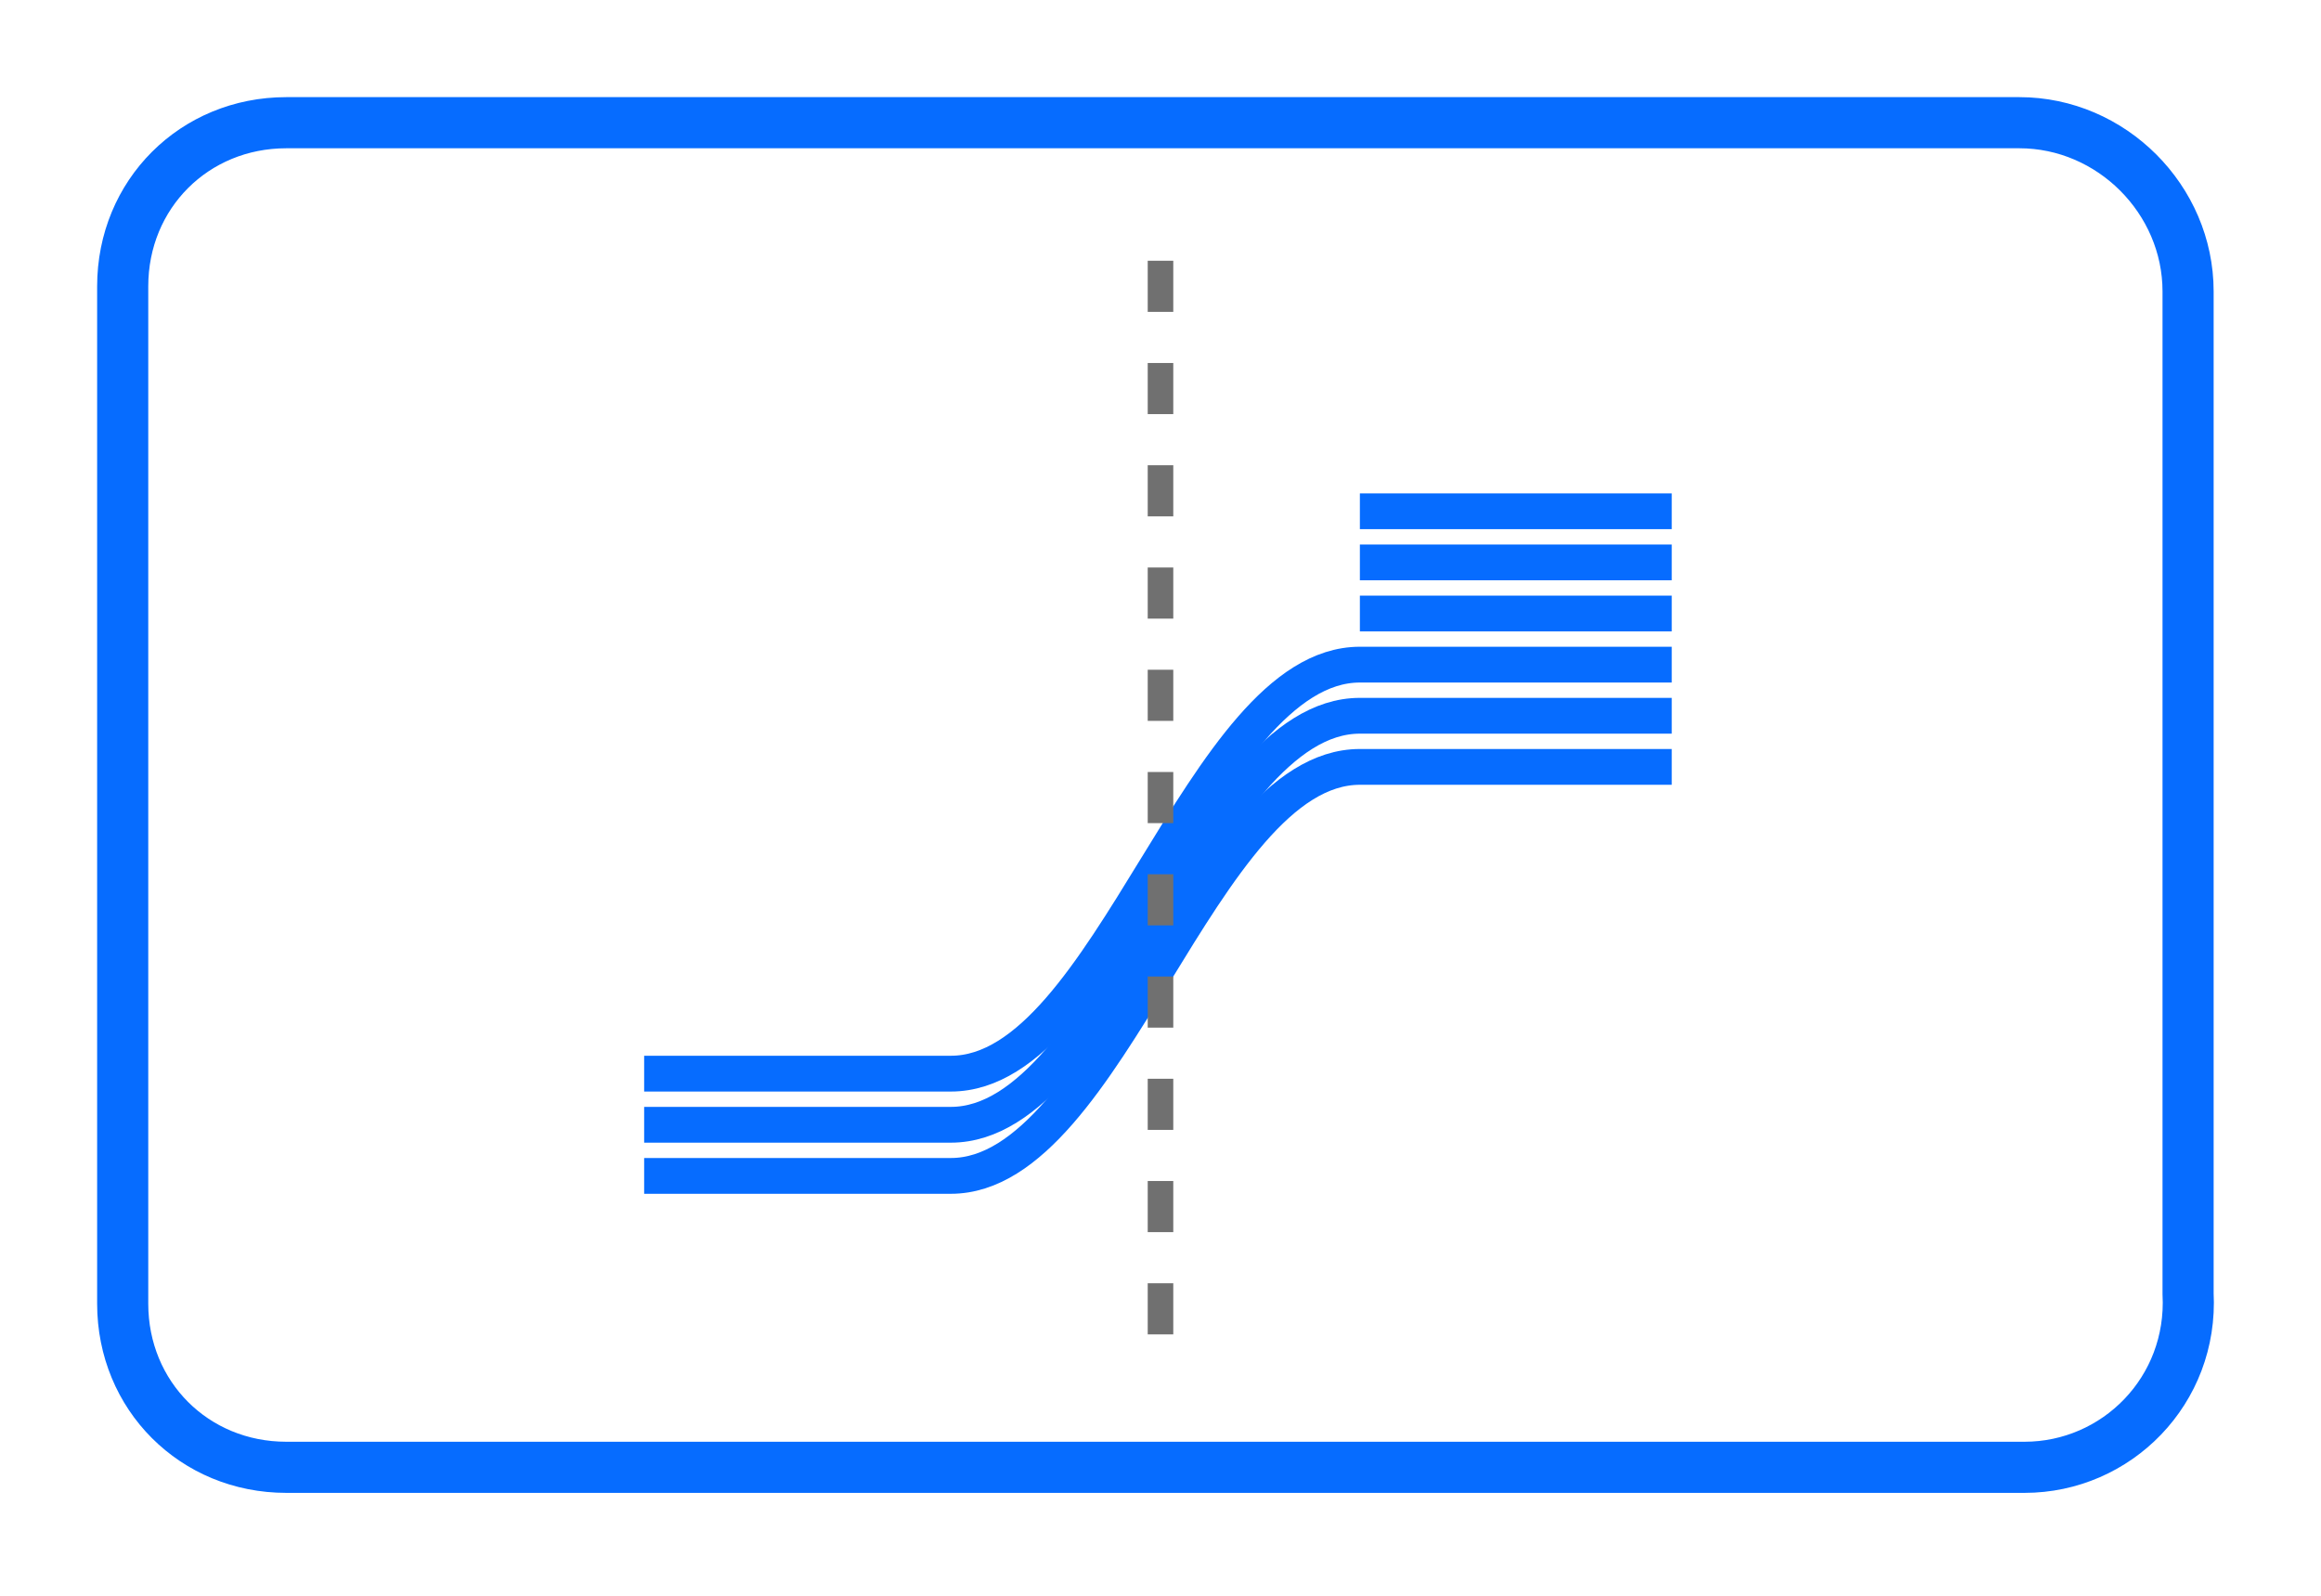
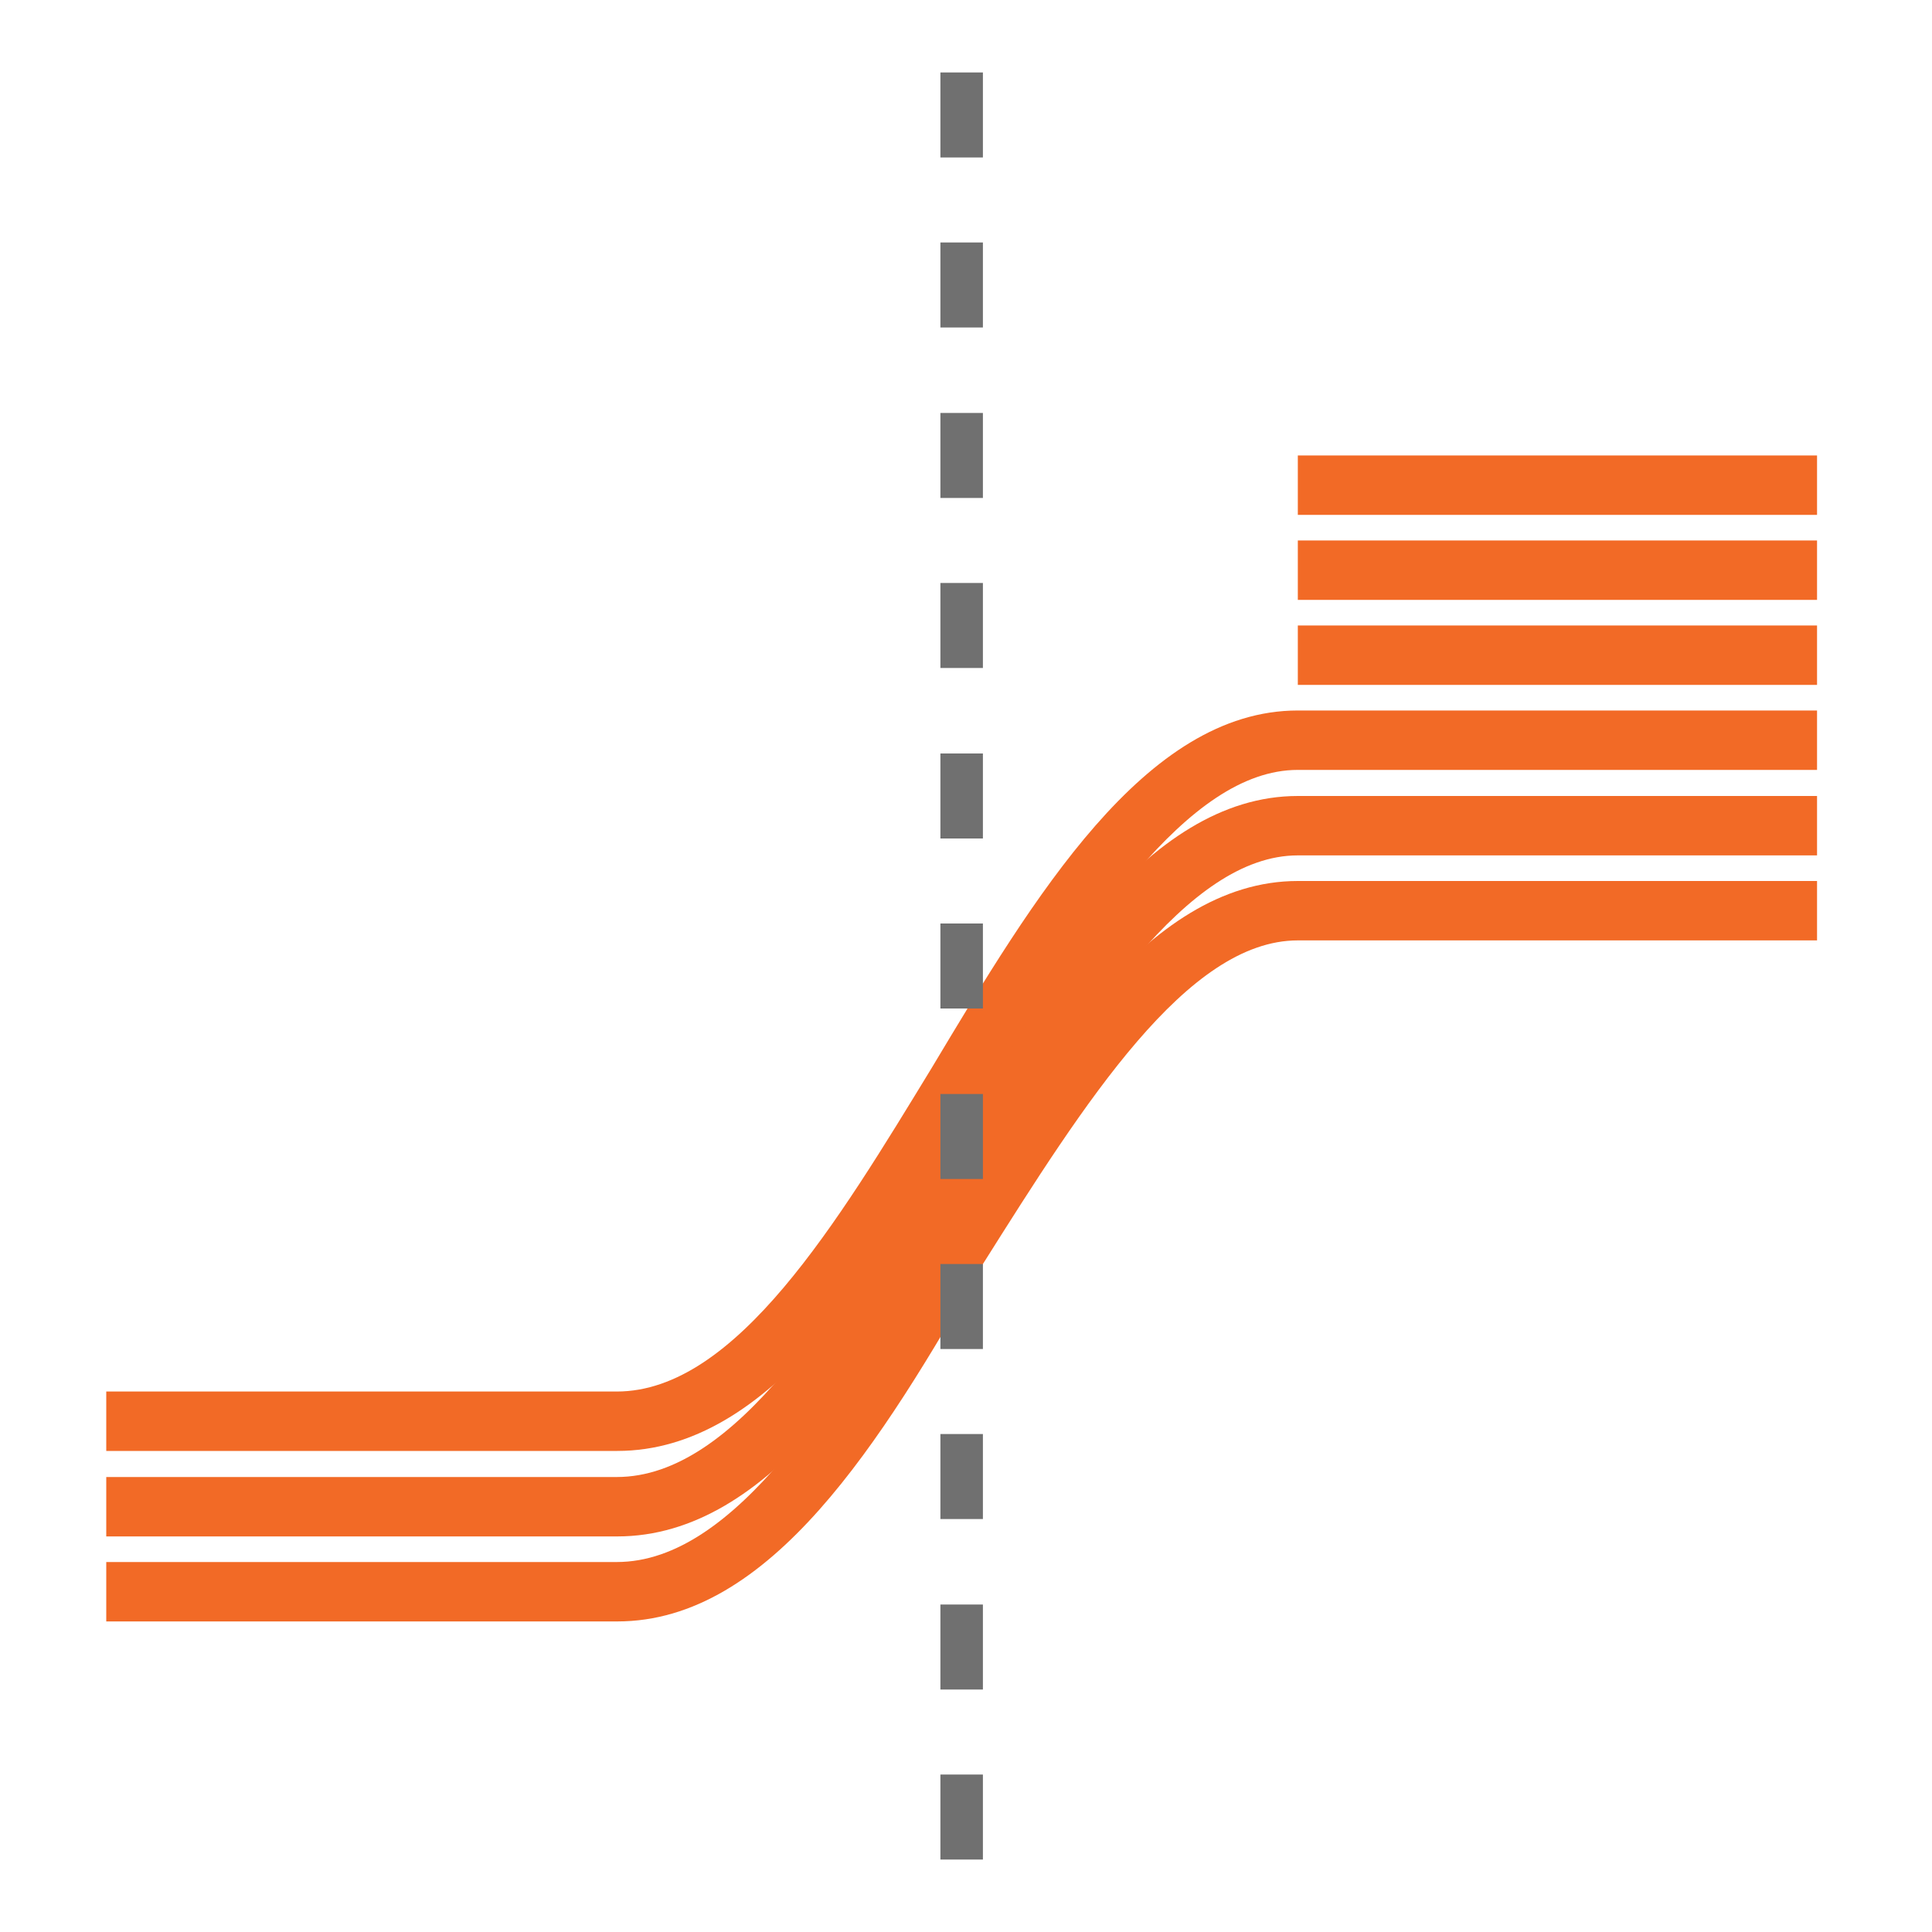
- <svg xmlns="http://www.w3.org/2000/svg" version="1.1" id="Layer_1" x="0px" y="0px" viewBox="0 0 45.4 31.2" enable-background="new 0 0 45.4 31.2" xml:space="preserve">
+ <svg xmlns="http://www.w3.org/2000/svg" version="1.1" id="Layer_1" x="0px" y="0px" viewBox="200 100 400 400" enable-background="new 200 100 400 400" xml:space="preserve">
  <g>
-     <path fill="none" stroke="#066CFF" stroke-miterlimit="10" d="M39.6,28.7H5.6c-1.8,0-3.2-1.4-3.2-3.2V5.6c0-1.8,1.4-3.2,3.2-3.2   h33.9c1.8,0,3.3,1.5,3.3,3.3v19.6C42.9,27.2,41.4,28.7,39.6,28.7z" />
    <g>
-       <path fill="none" stroke="#066CFF" stroke-width="0.7" stroke-miterlimit="10" d="M32.7,14c-3,0-3,0-6.1,0s-4.9,8-8,8s-6,0-6,0" />
-       <path fill="none" stroke="#066CFF" stroke-width="0.7" stroke-miterlimit="10" d="M32.7,13c-3,0-3,0-6.1,0s-4.9,8-8,8s-6,0-6,0" />
-       <path fill="none" stroke="#066CFF" stroke-width="0.7" stroke-miterlimit="10" d="M32.7,12c-3,0-3,0-6.1,0" />
-       <path fill="none" stroke="#066CFF" stroke-width="0.7" stroke-miterlimit="10" d="M32.7,11c-3,0-3,0-6.1,0" />
-       <path fill="none" stroke="#066CFF" stroke-width="0.7" stroke-miterlimit="10" d="M32.7,10c-3,0-3,0-6.1,0" />
-       <path fill="none" stroke="#066CFF" stroke-width="0.7" stroke-miterlimit="10" d="M32.7,15c-3,0-3,0-6.1,0s-4.9,8-8,8s-6,0-6,0" />
-       <line fill="none" stroke="#707070" stroke-width="0.5" stroke-miterlimit="10" stroke-dasharray="1" x1="22.7" y1="5.1" x2="22.7" y2="26.1" />
+       <g>
+         <path fill="#F26A26" d="M327.8,418.1H222v-12.3h105.7c24.7,0,45.8-35.2,65.2-67c21.1-35.2,44.1-74,75.8-74h107.5v12.3H468.7     c-22.9,0-44.1,33.5-65.2,67C382.4,381.1,359.5,418.1,327.8,418.1z" />
+       </g>
+       <g>
+         <path fill="#F26A26" d="M327.8,400.4H222v-12.3h105.7c24.7,0,45.8-35.2,65.2-67c21.1-35.2,44.1-74,75.8-74h107.5v12.3H468.7     c-22.9,0-44.1,33.5-65.2,67C382.4,363.4,359.5,400.4,327.8,400.4z" />
+       </g>
+       <g>
+         <rect x="468.7" y="229.5" fill="#F26A26" width="107.5" height="12.3" />
+       </g>
+       <g>
+         <rect x="468.7" y="211.9" fill="#F26A26" width="107.5" height="12.3" />
+       </g>
+       <g>
+         <rect x="468.7" y="194.3" fill="#F26A26" width="107.5" height="12.3" />
+       </g>
+       <g>
+         <path fill="#F26A26" d="M327.8,435.7H222v-12.3h105.7c24.7,0,45.8-35.2,65.2-67c21.1-35.2,44.1-74,75.8-74h107.5v12.3H468.7     c-22.9,0-44.1,33.5-65.2,67C382.4,398.7,359.5,435.7,327.8,435.7z" />
+       </g>
+       <g>
+         <path fill="#707070" d="M403.5,485h-8.8v-17.6h8.8V485z M403.5,449.8h-8.8v-17.6h8.8V449.8z M403.5,414.5h-8.8v-17.6h8.8V414.5z      M403.5,379.3h-8.8v-17.6h8.8V379.3z M403.5,344.1h-8.8v-17.6h8.8V344.1z M403.5,308.8h-8.8v-17.6h8.8V308.8z M403.5,273.6h-8.8     v-17.6h8.8V273.6z M403.5,238.3h-8.8v-17.6h8.8V238.3z M403.5,203.1h-8.8v-17.6h8.8V203.1z M403.5,167.8h-8.8v-17.6h8.8V167.8z      M403.5,132.6h-8.8V115h8.8V132.6z" />
+       </g>
    </g>
  </g>
</svg>
